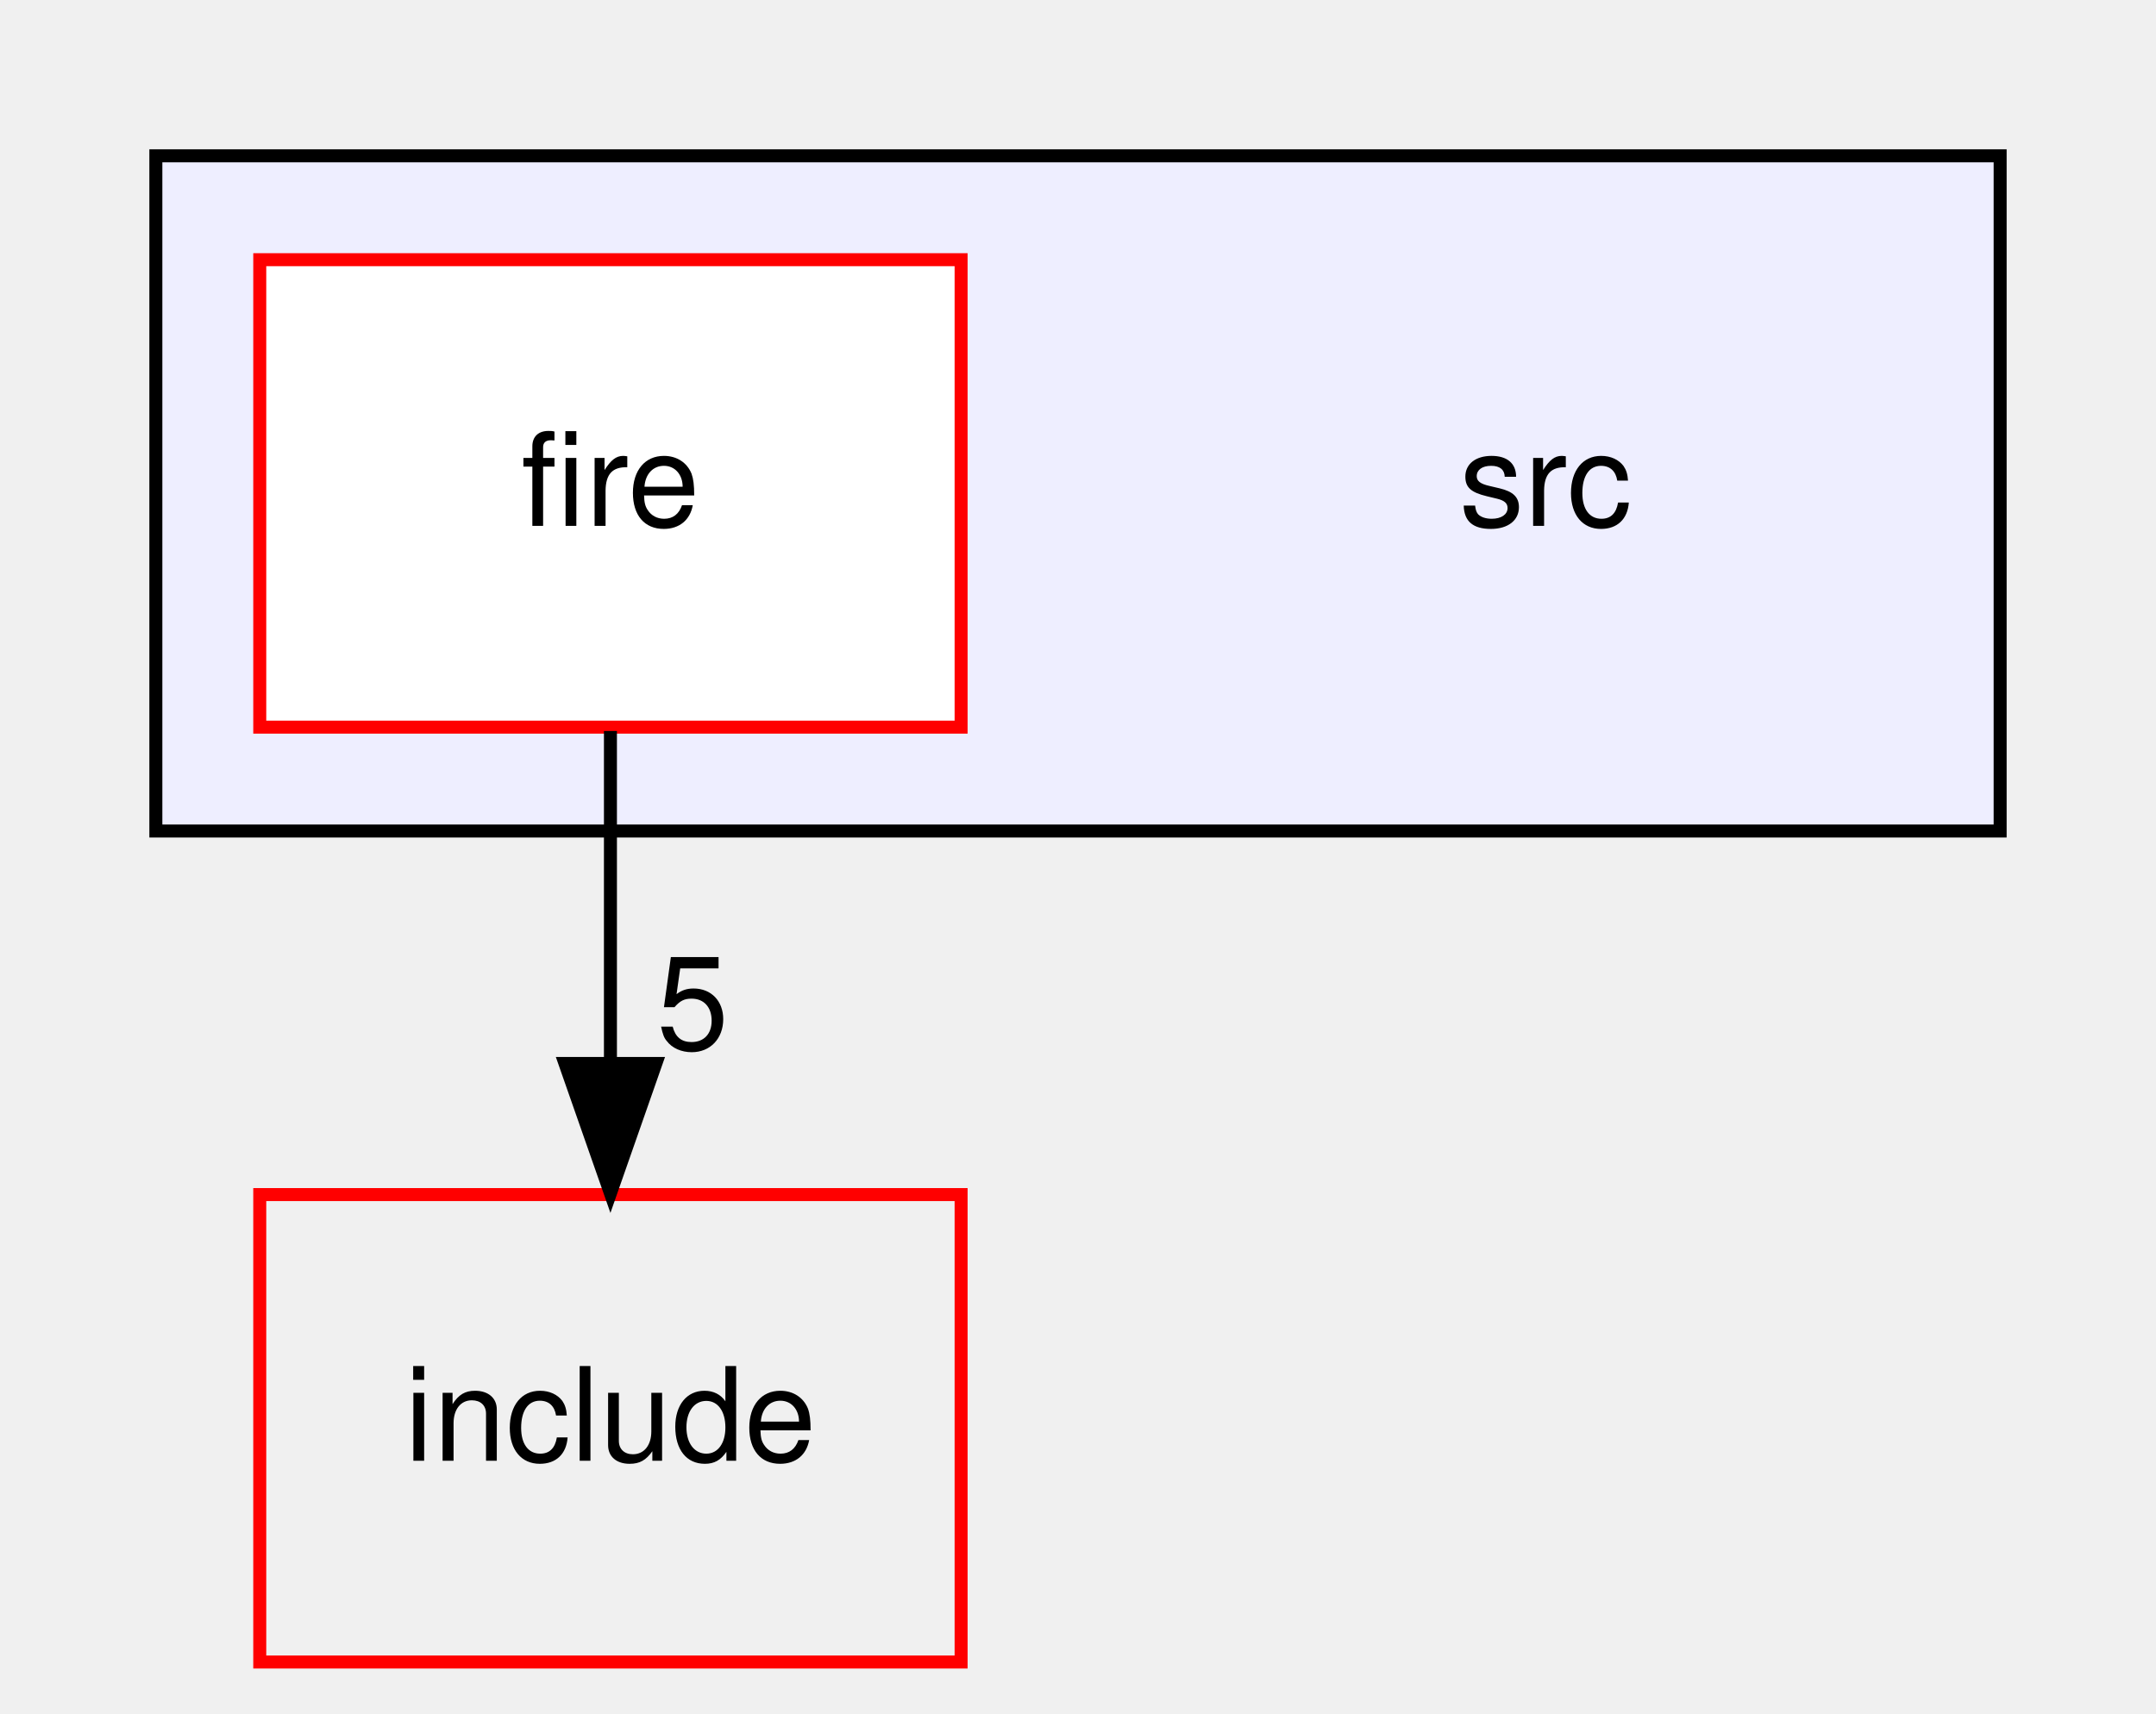
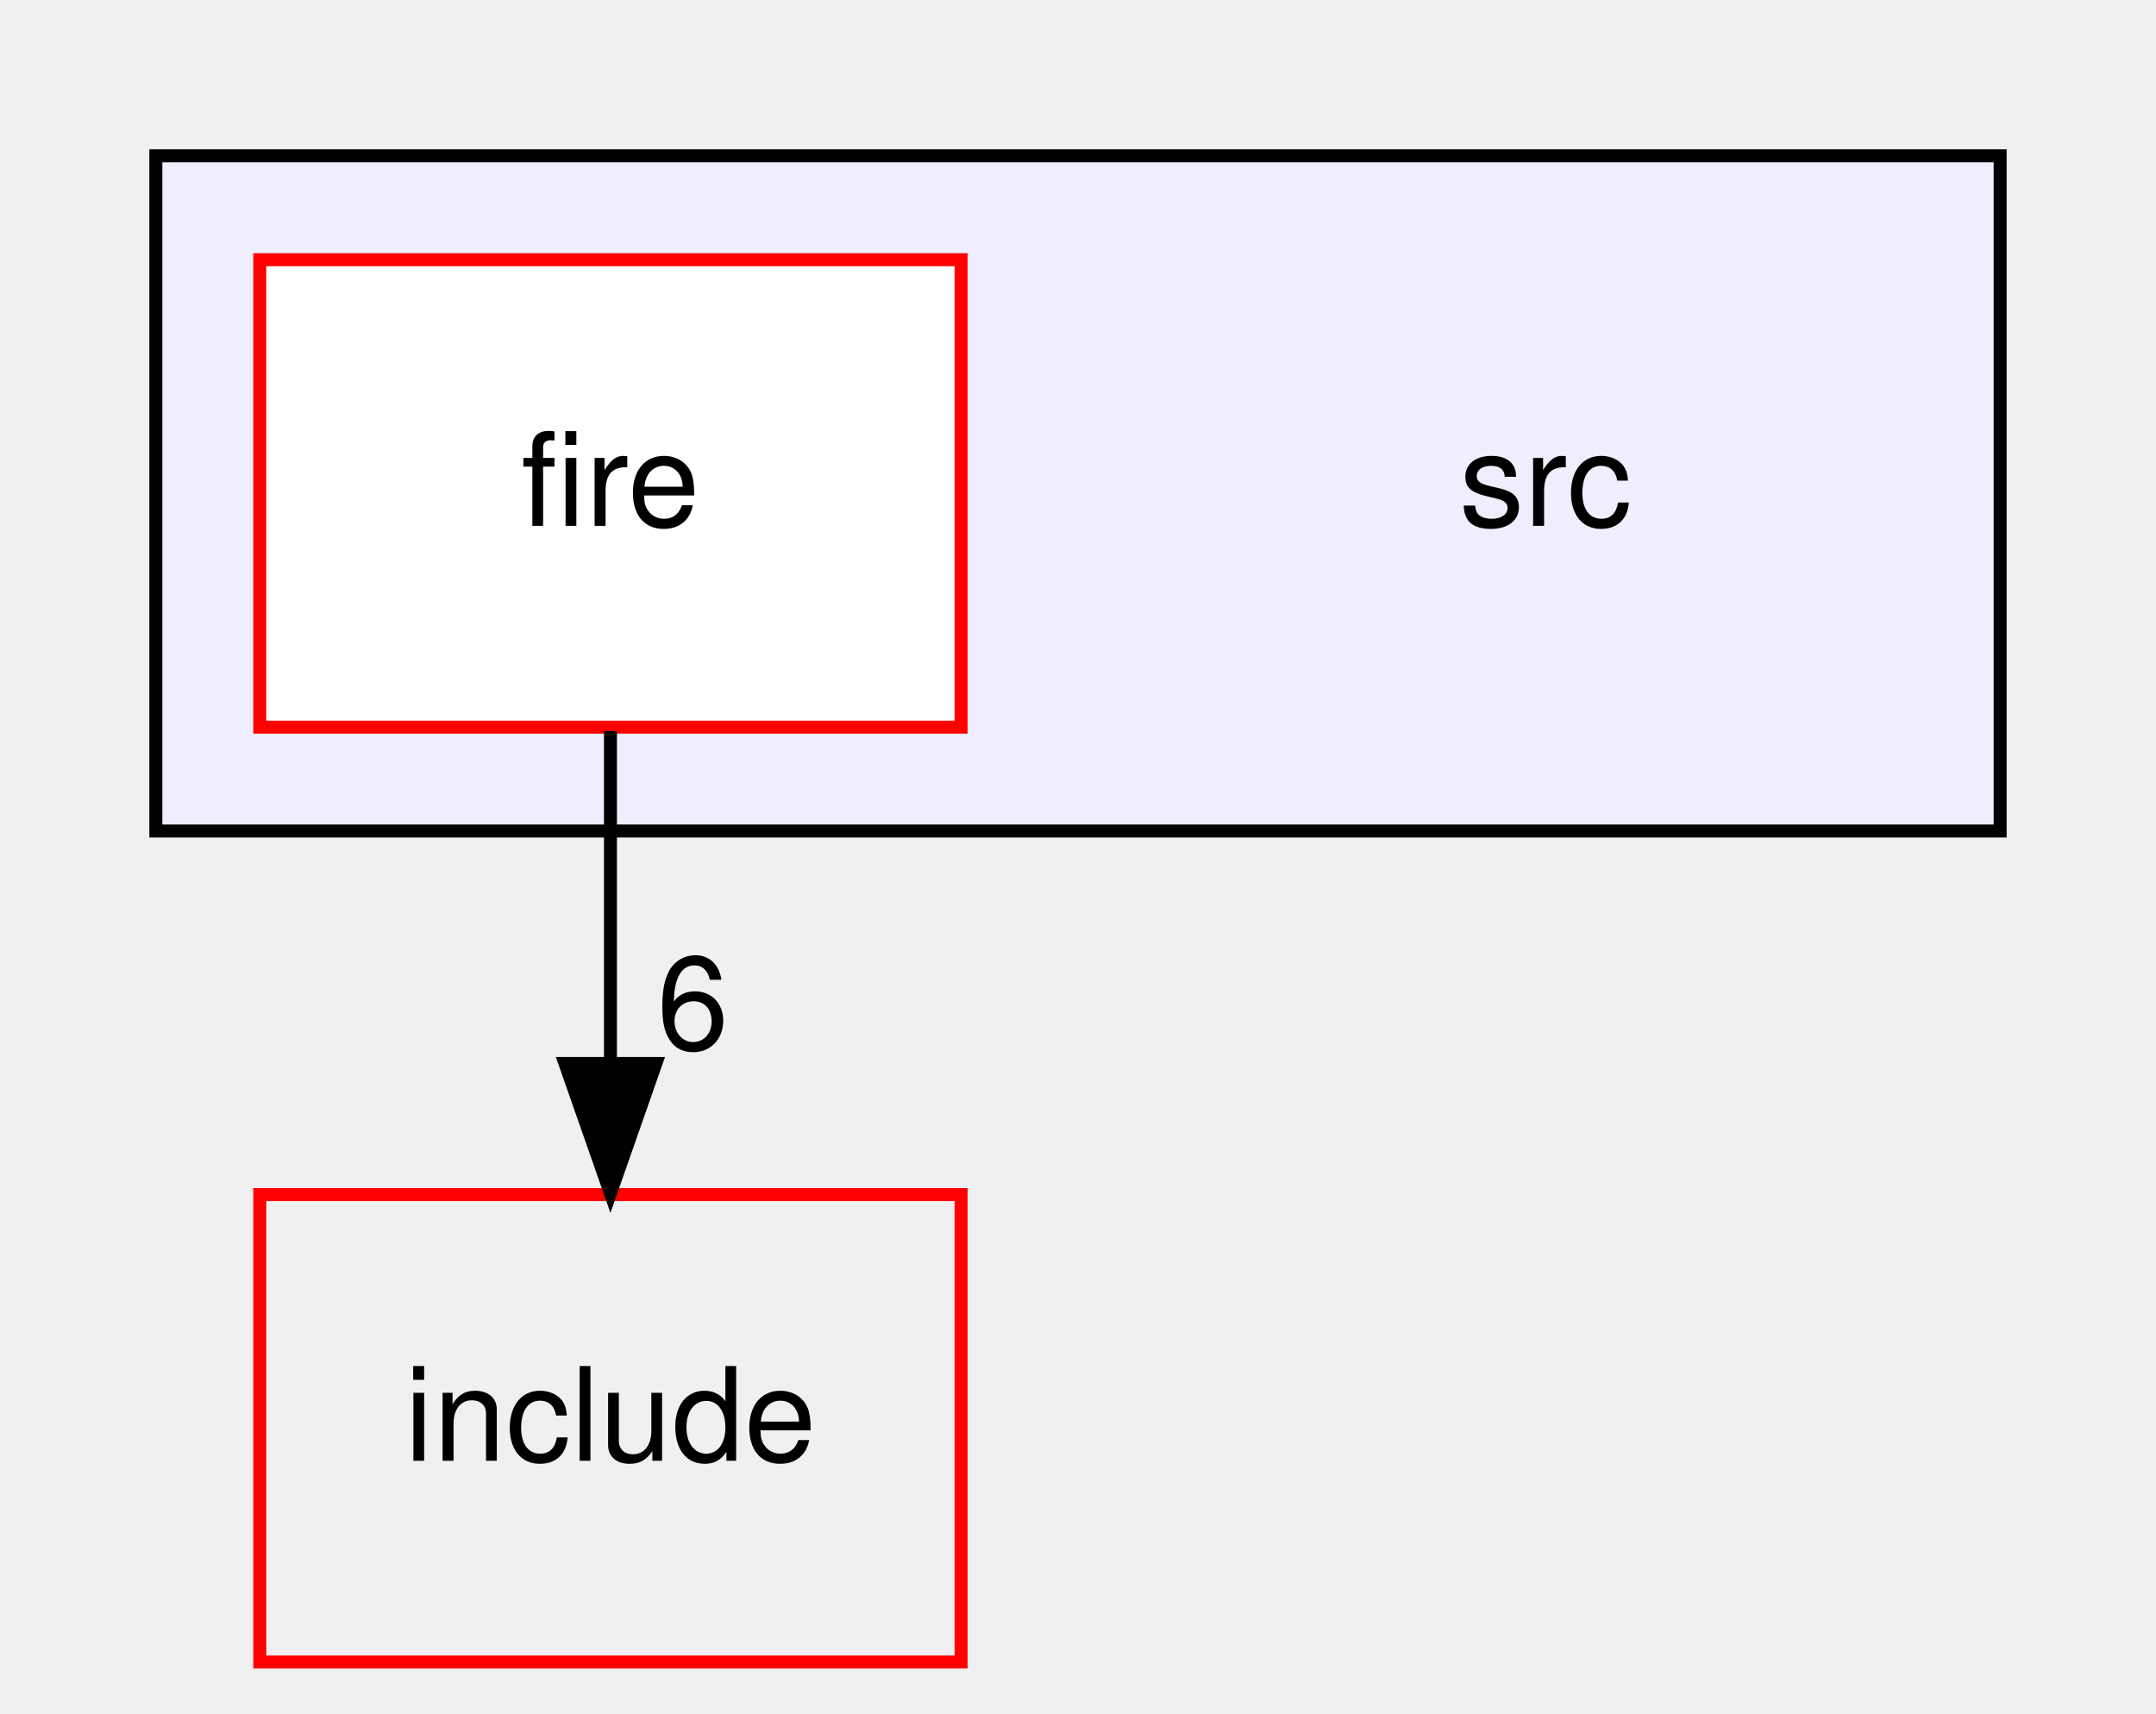
<svg xmlns="http://www.w3.org/2000/svg" xmlns:xlink="http://www.w3.org/1999/xlink" width="166pt" height="132pt" viewBox="0.00 0.00 166.00 132.00">
  <g id="graph0" class="graph" transform="scale(1 1) rotate(0) translate(4 128)">
    <g id="clust1" class="cluster">
      <g id="a_clust1">
        <a xlink:href="dir_68267d1309a1af8e8297ef4c3efbcdba.html" target="_top">
          <polygon fill="#eeeeff" stroke="black" points="8,-64 8,-116 150,-116 150,-64 8,-64" />
        </a>
      </g>
    </g>
    <g id="node1" class="node">
      <text text-anchor="middle" x="115" y="-87.5" font-family="Helvetica,sans-Serif" font-size="10.00">src</text>
    </g>
    <g id="node2" class="node">
      <g id="a_node2">
        <a xlink:href="dir_3470bff0455c4d125324aaa3f3671bff.html" target="_top" xlink:title="fire">
          <polygon fill="white" stroke="red" points="70,-108 16,-108 16,-72 70,-72 70,-108" />
          <text text-anchor="middle" x="43" y="-87.5" font-family="Helvetica,sans-Serif" font-size="10.00">fire</text>
        </a>
      </g>
    </g>
    <g id="node3" class="node">
      <g id="a_node3">
        <a xlink:href="dir_d44c64559bbebec7f509842c48db8b23.html" target="_top" xlink:title="include">
          <polygon fill="none" stroke="red" points="70,-36 16,-36 16,0 70,0 70,-36" />
          <text text-anchor="middle" x="43" y="-15.5" font-family="Helvetica,sans-Serif" font-size="10.00">include</text>
        </a>
      </g>
    </g>
    <g id="edge1" class="edge">
      <path fill="none" stroke="black" d="M43,-71.7C43,-63.98 43,-54.71 43,-46.11" />
      <polygon fill="black" stroke="black" points="46.5,-46.1 43,-36.1 39.5,-46.1 46.5,-46.1" />
      <g id="a_edge1-headlabel">
-         <a xlink:href="dir_000016_000003.html" target="_top" xlink:title="5">
-           <text text-anchor="middle" x="49.34" y="-47.2" font-family="Helvetica,sans-Serif" font-size="10.00">5</text>
+         <a xlink:href="dir_000016_000003.html" target="_top" xlink:title="6">
+           <text text-anchor="middle" x="49.34" y="-47.2" font-family="Helvetica,sans-Serif" font-size="10.00">6</text>
        </a>
      </g>
    </g>
  </g>
</svg>
